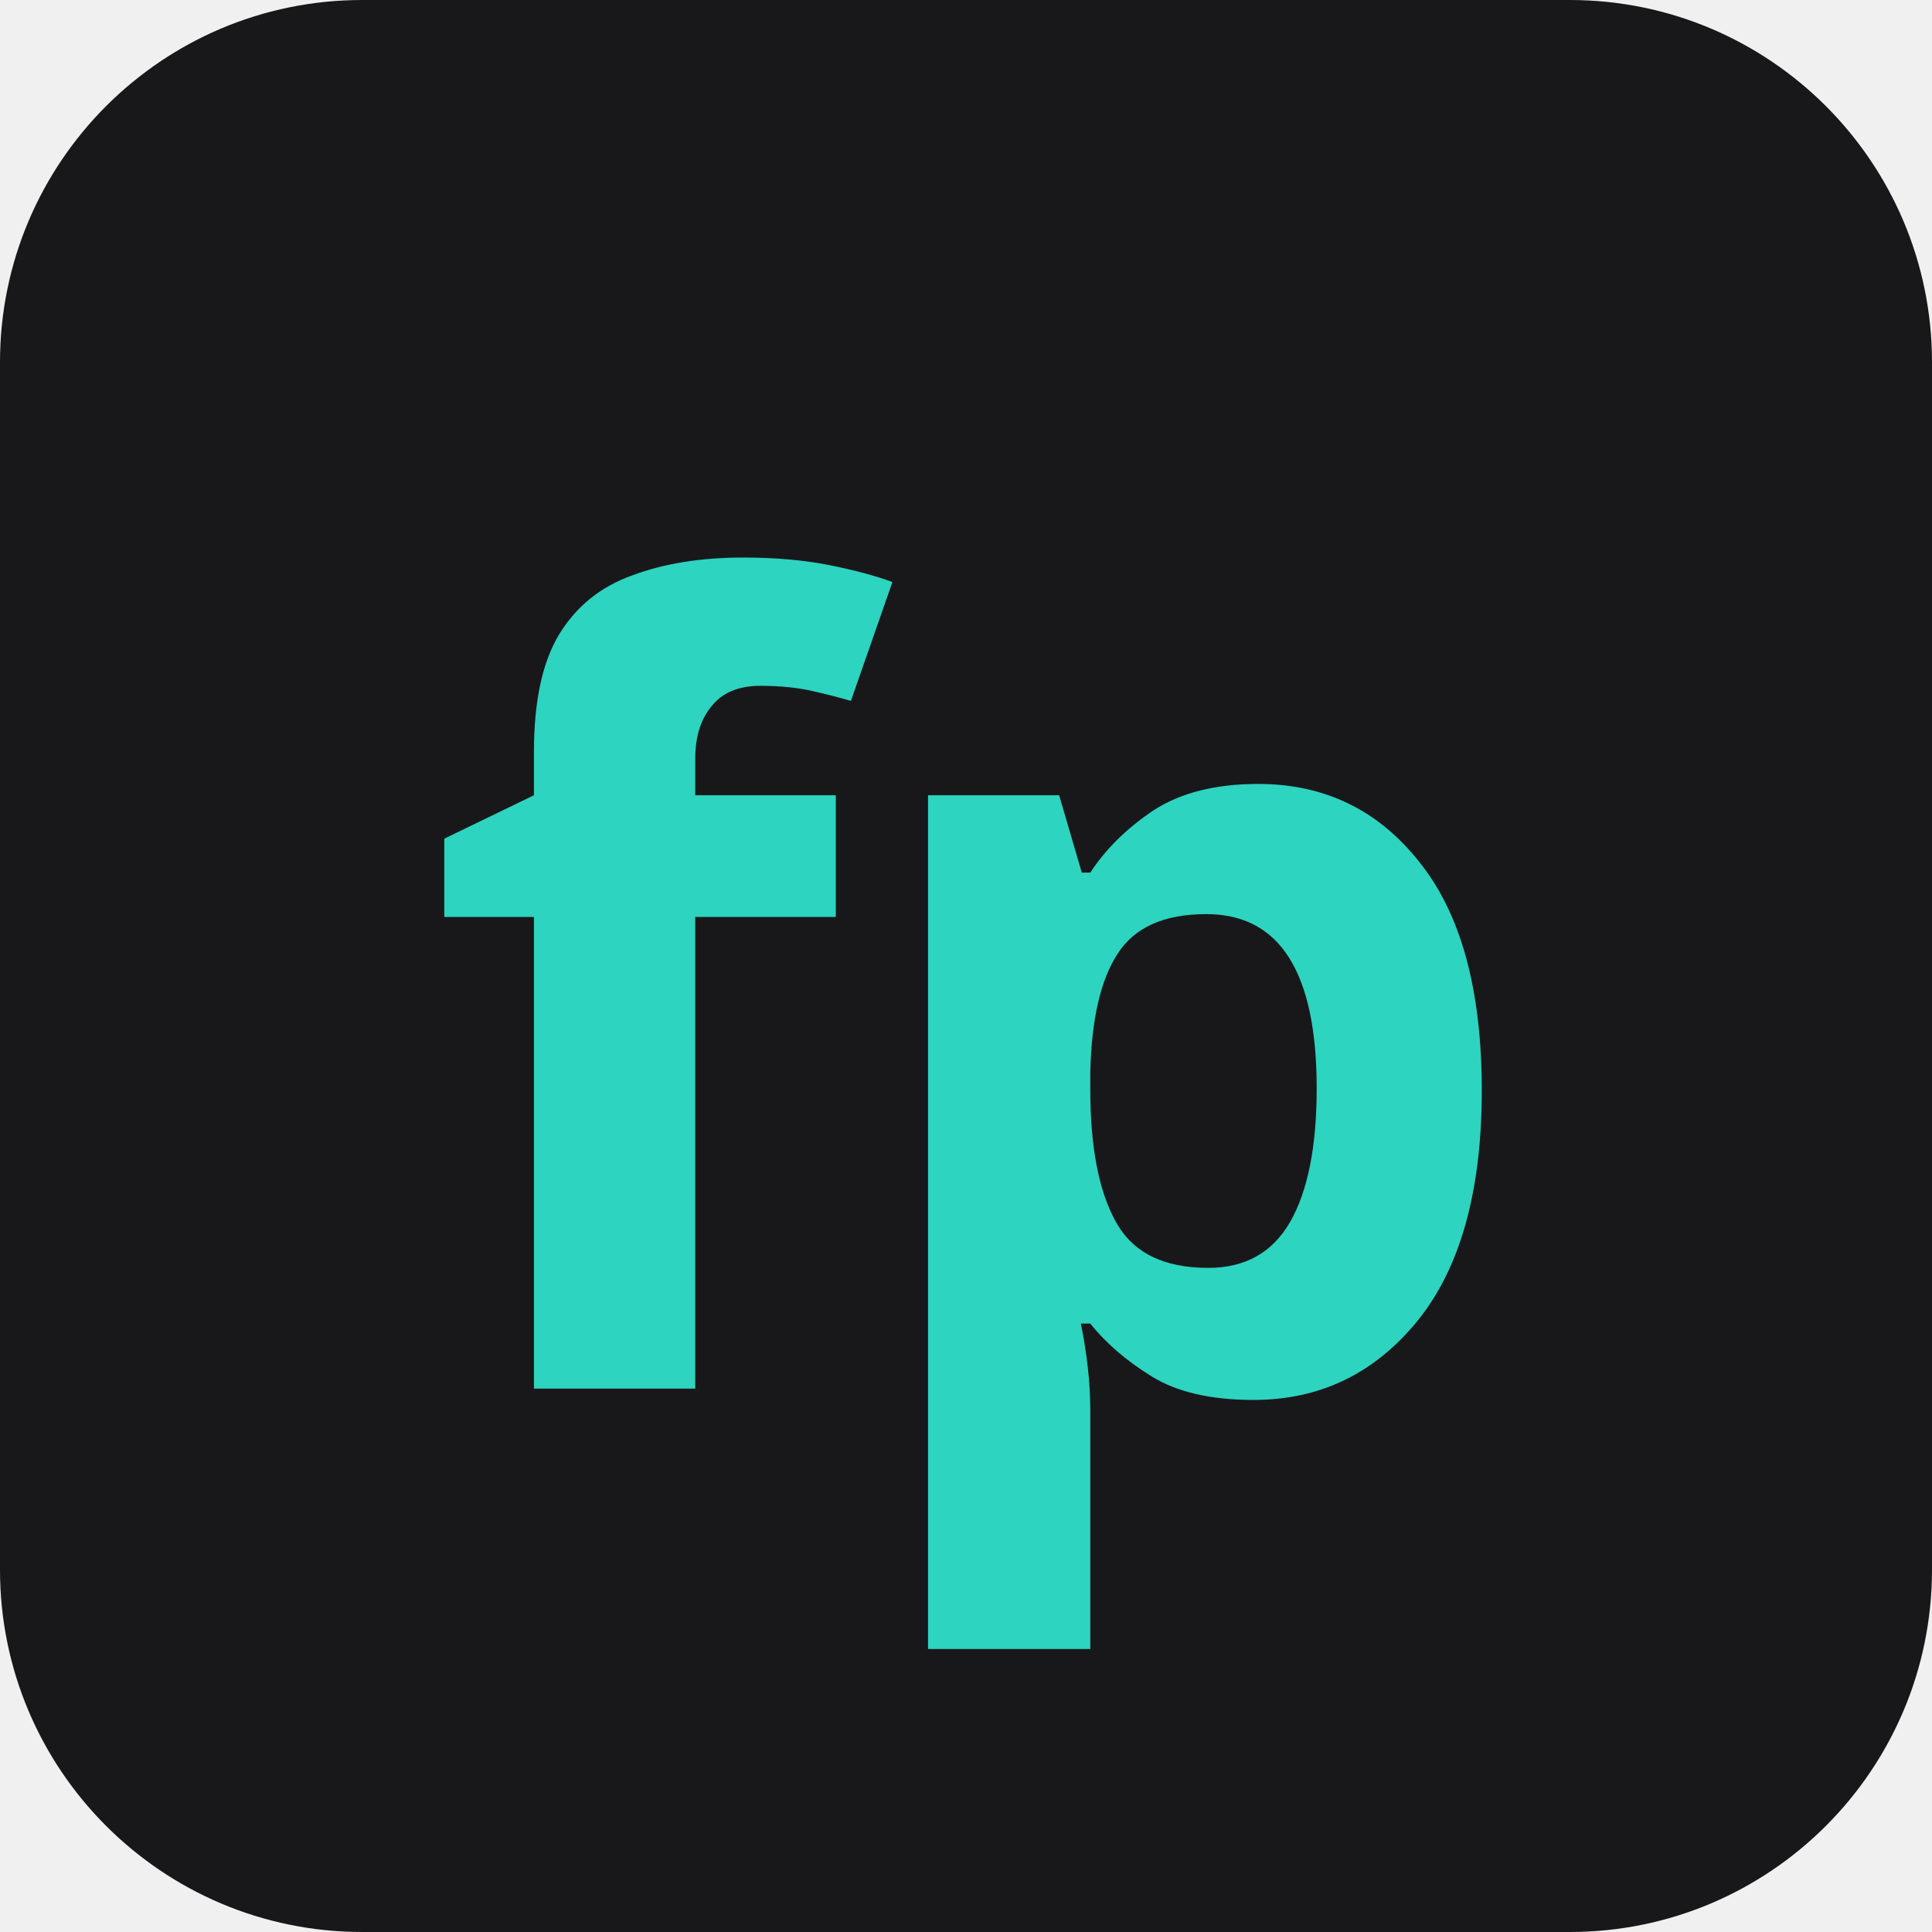
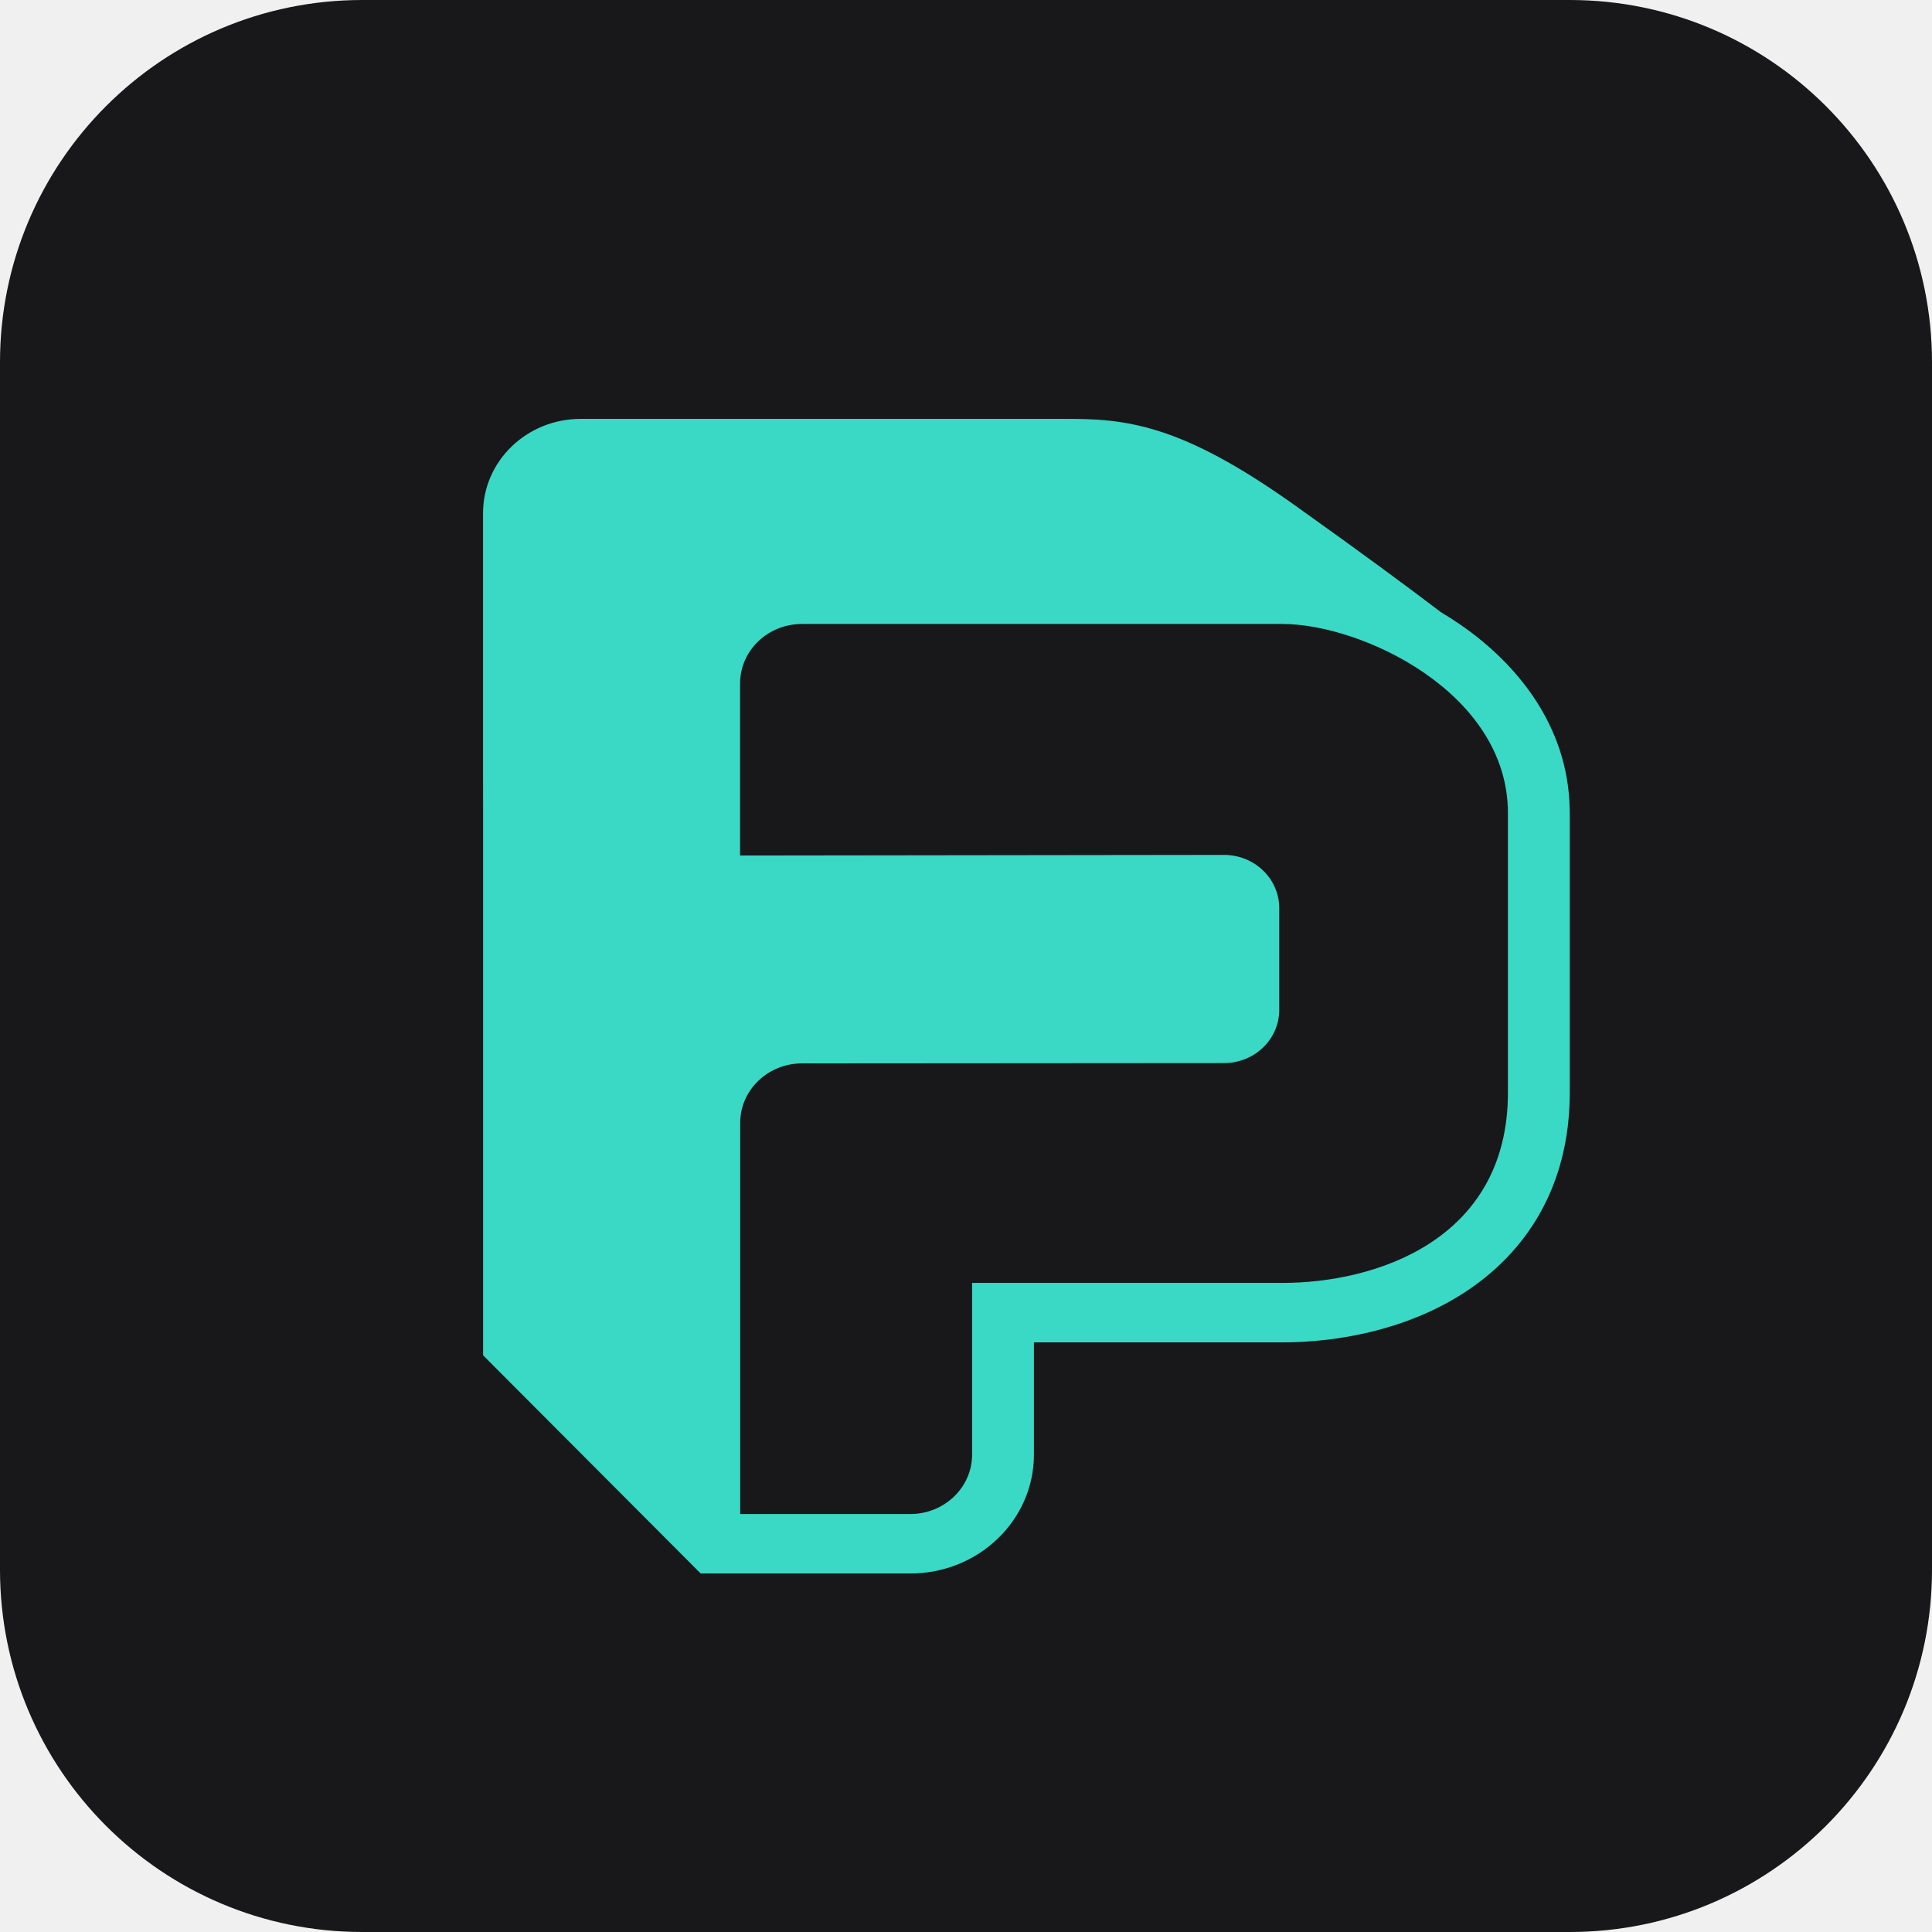
- <svg xmlns="http://www.w3.org/2000/svg" viewBox="0 0 32 32">
-   <rect width="32" height="32" rx="6" fill="#18181b" />
-   <text x="7" y="23" font-family="system-ui, sans-serif" font-size="18" font-weight="700" fill="#2dd4bf">fp</text>
+ <svg xmlns="http://www.w3.org/2000/svg" width="32" height="32" viewBox="0 0 32 32" fill="none">
+   <g clip-path="url(#clip0_118_935)">
+     <path d="M26 0H6C2.686 0 0 2.686 0 6V26C0 29.314 2.686 32 6 32H26C29.314 32 32 29.314 32 26V6C32 2.686 29.314 0 26 0Z" fill="#18181B" />
+     <path d="M17.647 6.938C18.093 6.938 18.584 6.945 19.205 7.144C19.813 7.338 20.508 7.703 21.427 8.355C22.534 9.143 23.323 9.726 23.868 10.141C23.978 10.206 24.085 10.275 24.191 10.348C25.106 10.979 25.973 12.004 25.999 13.401L26 13.468V18.098C26 19.664 25.266 20.757 24.245 21.415C23.281 22.037 22.131 22.234 21.243 22.234H17.125V24.093C17.125 25.18 16.208 26.062 15.077 26.062H11.605L11.414 25.87L8.182 22.629L8.002 22.448V22.198C8.002 14.777 8.002 13.776 8.002 13.419C8.002 13.24 8.001 13.222 8.001 12.642L8.001 8.497C8.001 7.641 8.721 6.938 9.618 6.938H17.647ZM13.282 10.335C12.717 10.335 12.258 10.776 12.258 11.32V14.17L12.312 14.17L20.272 14.16C20.777 14.159 21.188 14.553 21.188 15.04C21.189 15.576 21.189 16.183 21.188 16.728H21.242V16.728L21.188 16.728C21.188 17.214 20.779 17.608 20.273 17.608L13.283 17.613C12.717 17.614 12.26 18.055 12.26 18.598V25.077H15.077C15.642 25.077 16.101 24.636 16.101 24.093V21.249H21.243C21.999 21.249 22.93 21.078 23.674 20.598C24.421 20.116 24.976 19.325 24.976 18.098V13.468C24.976 12.462 24.363 11.678 23.594 11.148C22.827 10.618 21.896 10.335 21.241 10.335H13.282ZM24.917 18.289C24.916 18.31 24.915 18.331 24.914 18.352C24.915 18.331 24.916 18.31 24.917 18.289ZM24.92 18.215C24.92 18.234 24.919 18.253 24.918 18.272C24.919 18.253 24.92 18.234 24.92 18.215ZM24.922 18.154C24.922 18.172 24.921 18.19 24.921 18.207L24.922 18.154ZM21.021 17.321L21.006 17.338C21.016 17.326 21.026 17.315 21.035 17.303C21.031 17.309 21.026 17.315 21.021 17.321ZM22.434 10.618C22.455 10.625 22.476 10.633 22.497 10.641L22.434 10.618Z" fill="#39D9C5" />
+   </g>
+   <defs>
+     <clipPath id="clip0_118_935">
+       <rect width="32" height="32" fill="white" />
+     </clipPath>
+   </defs>
</svg>
